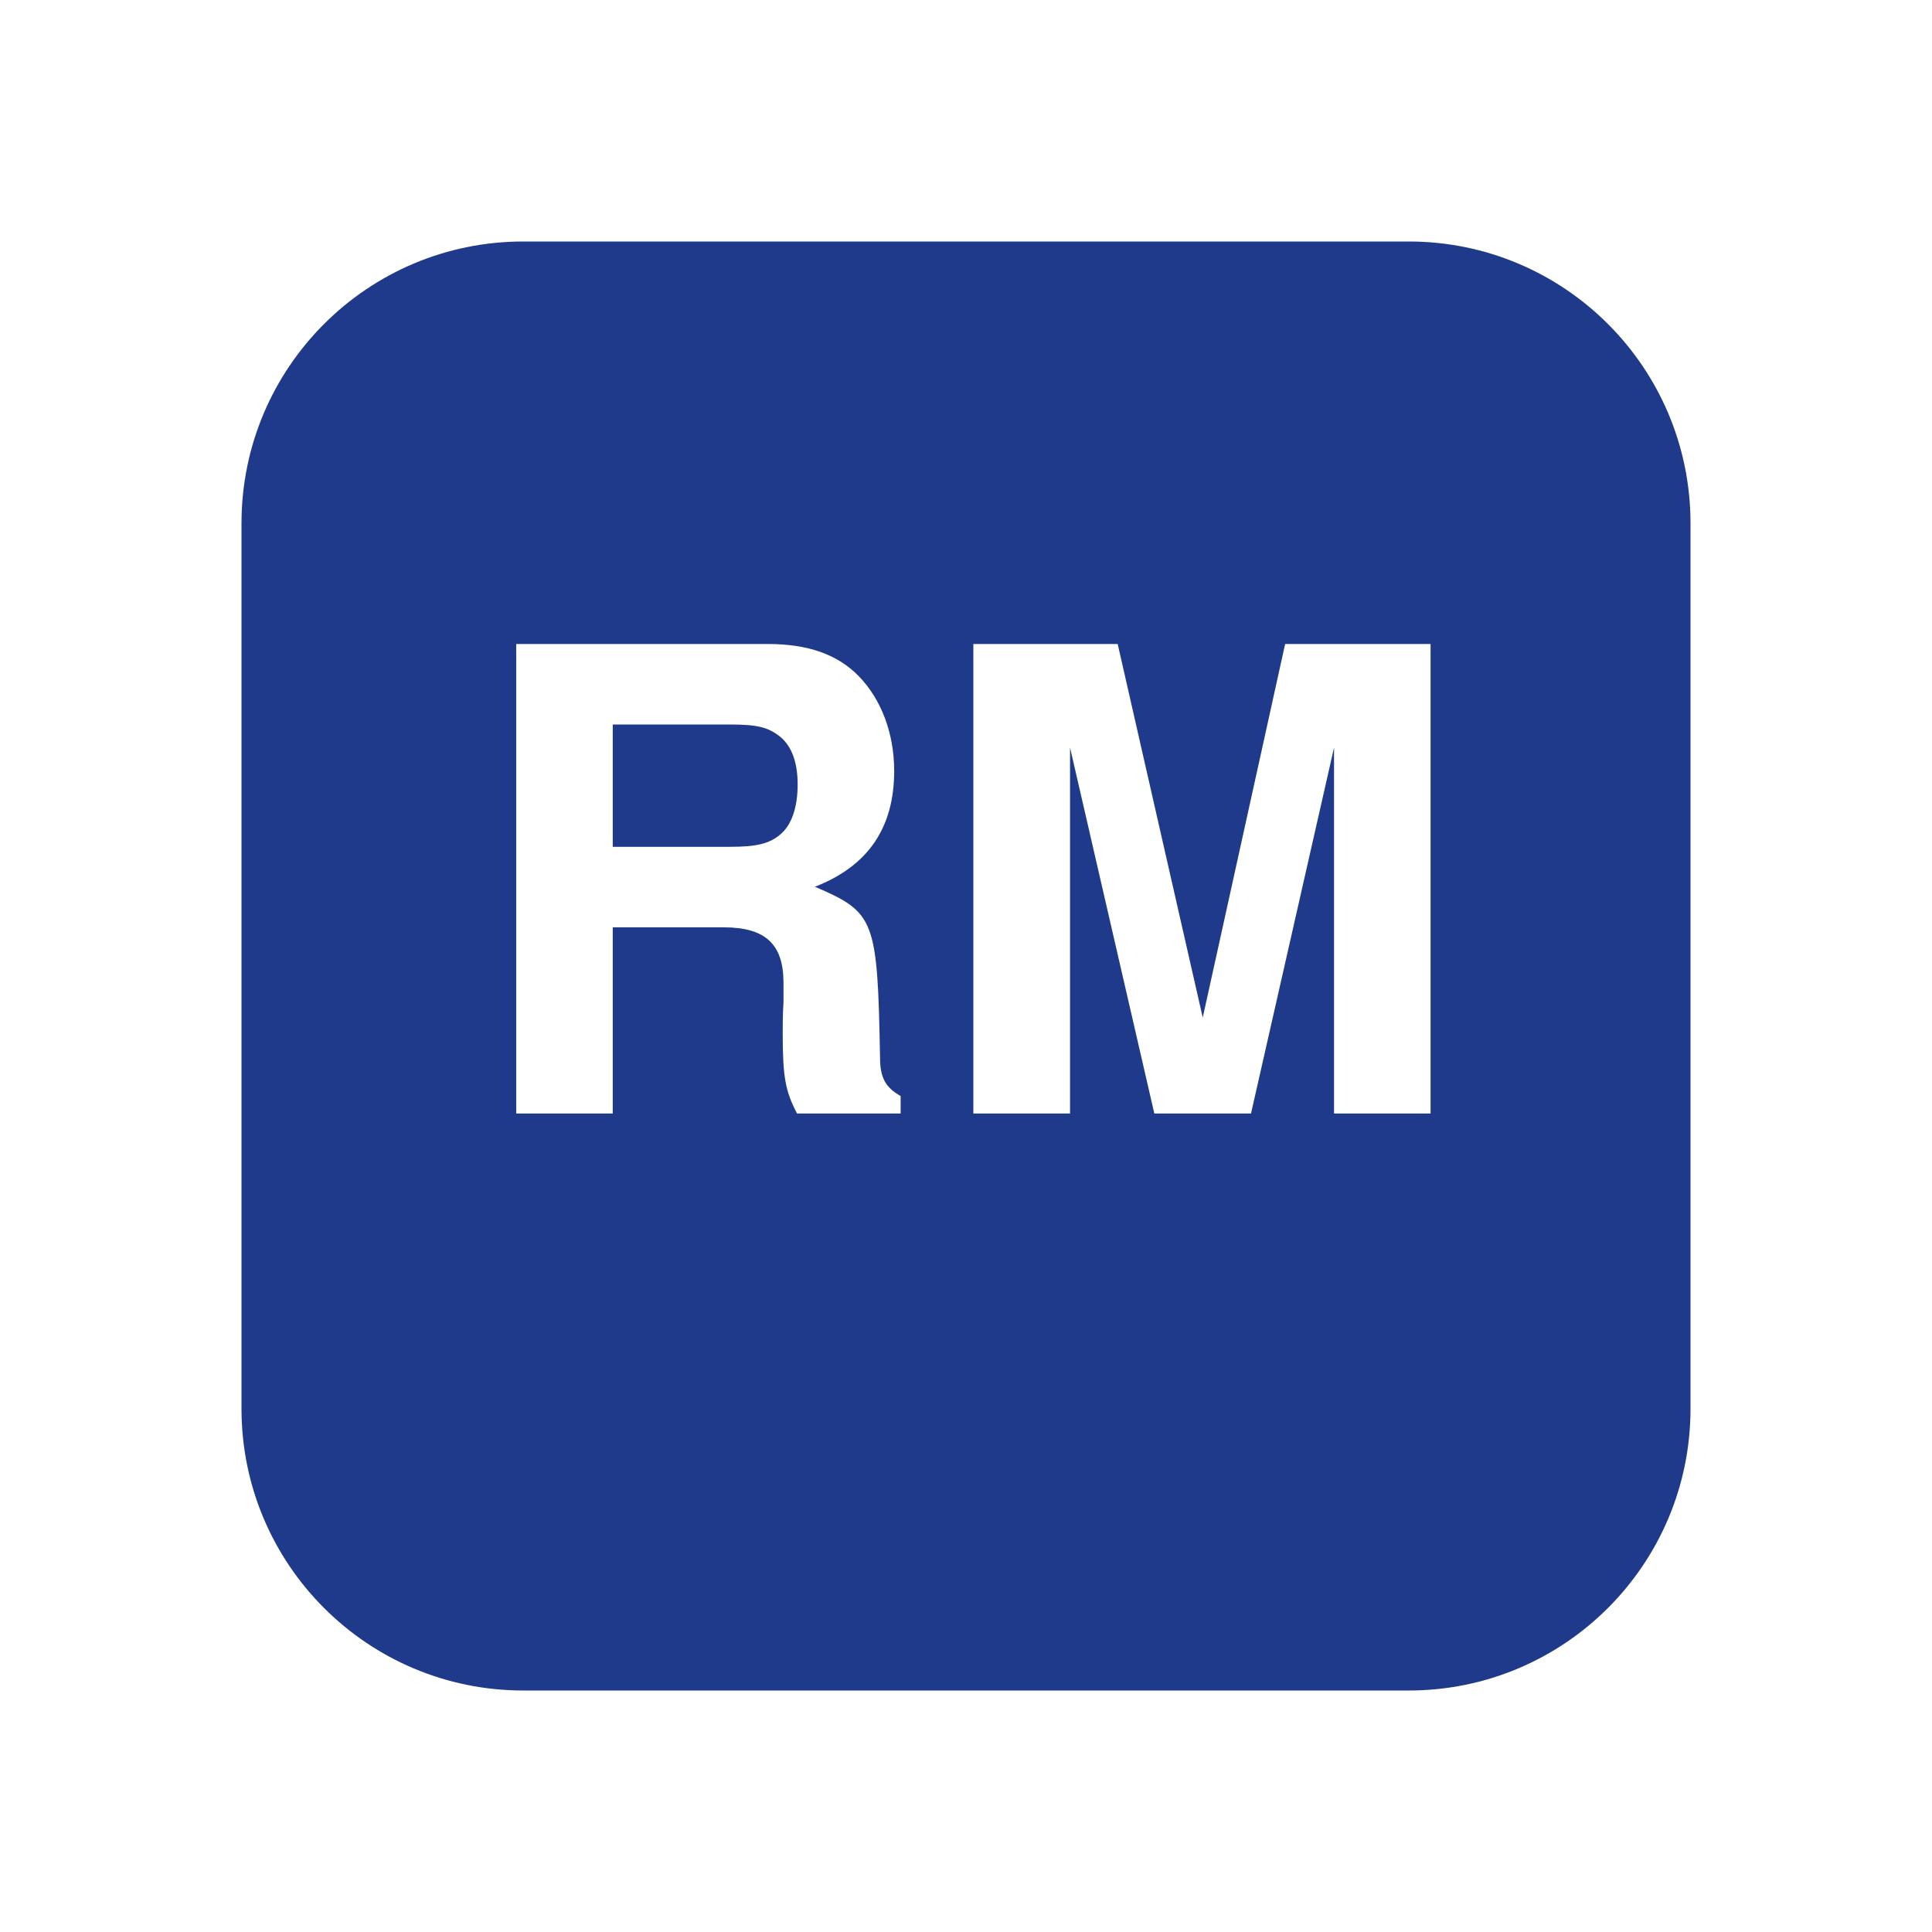
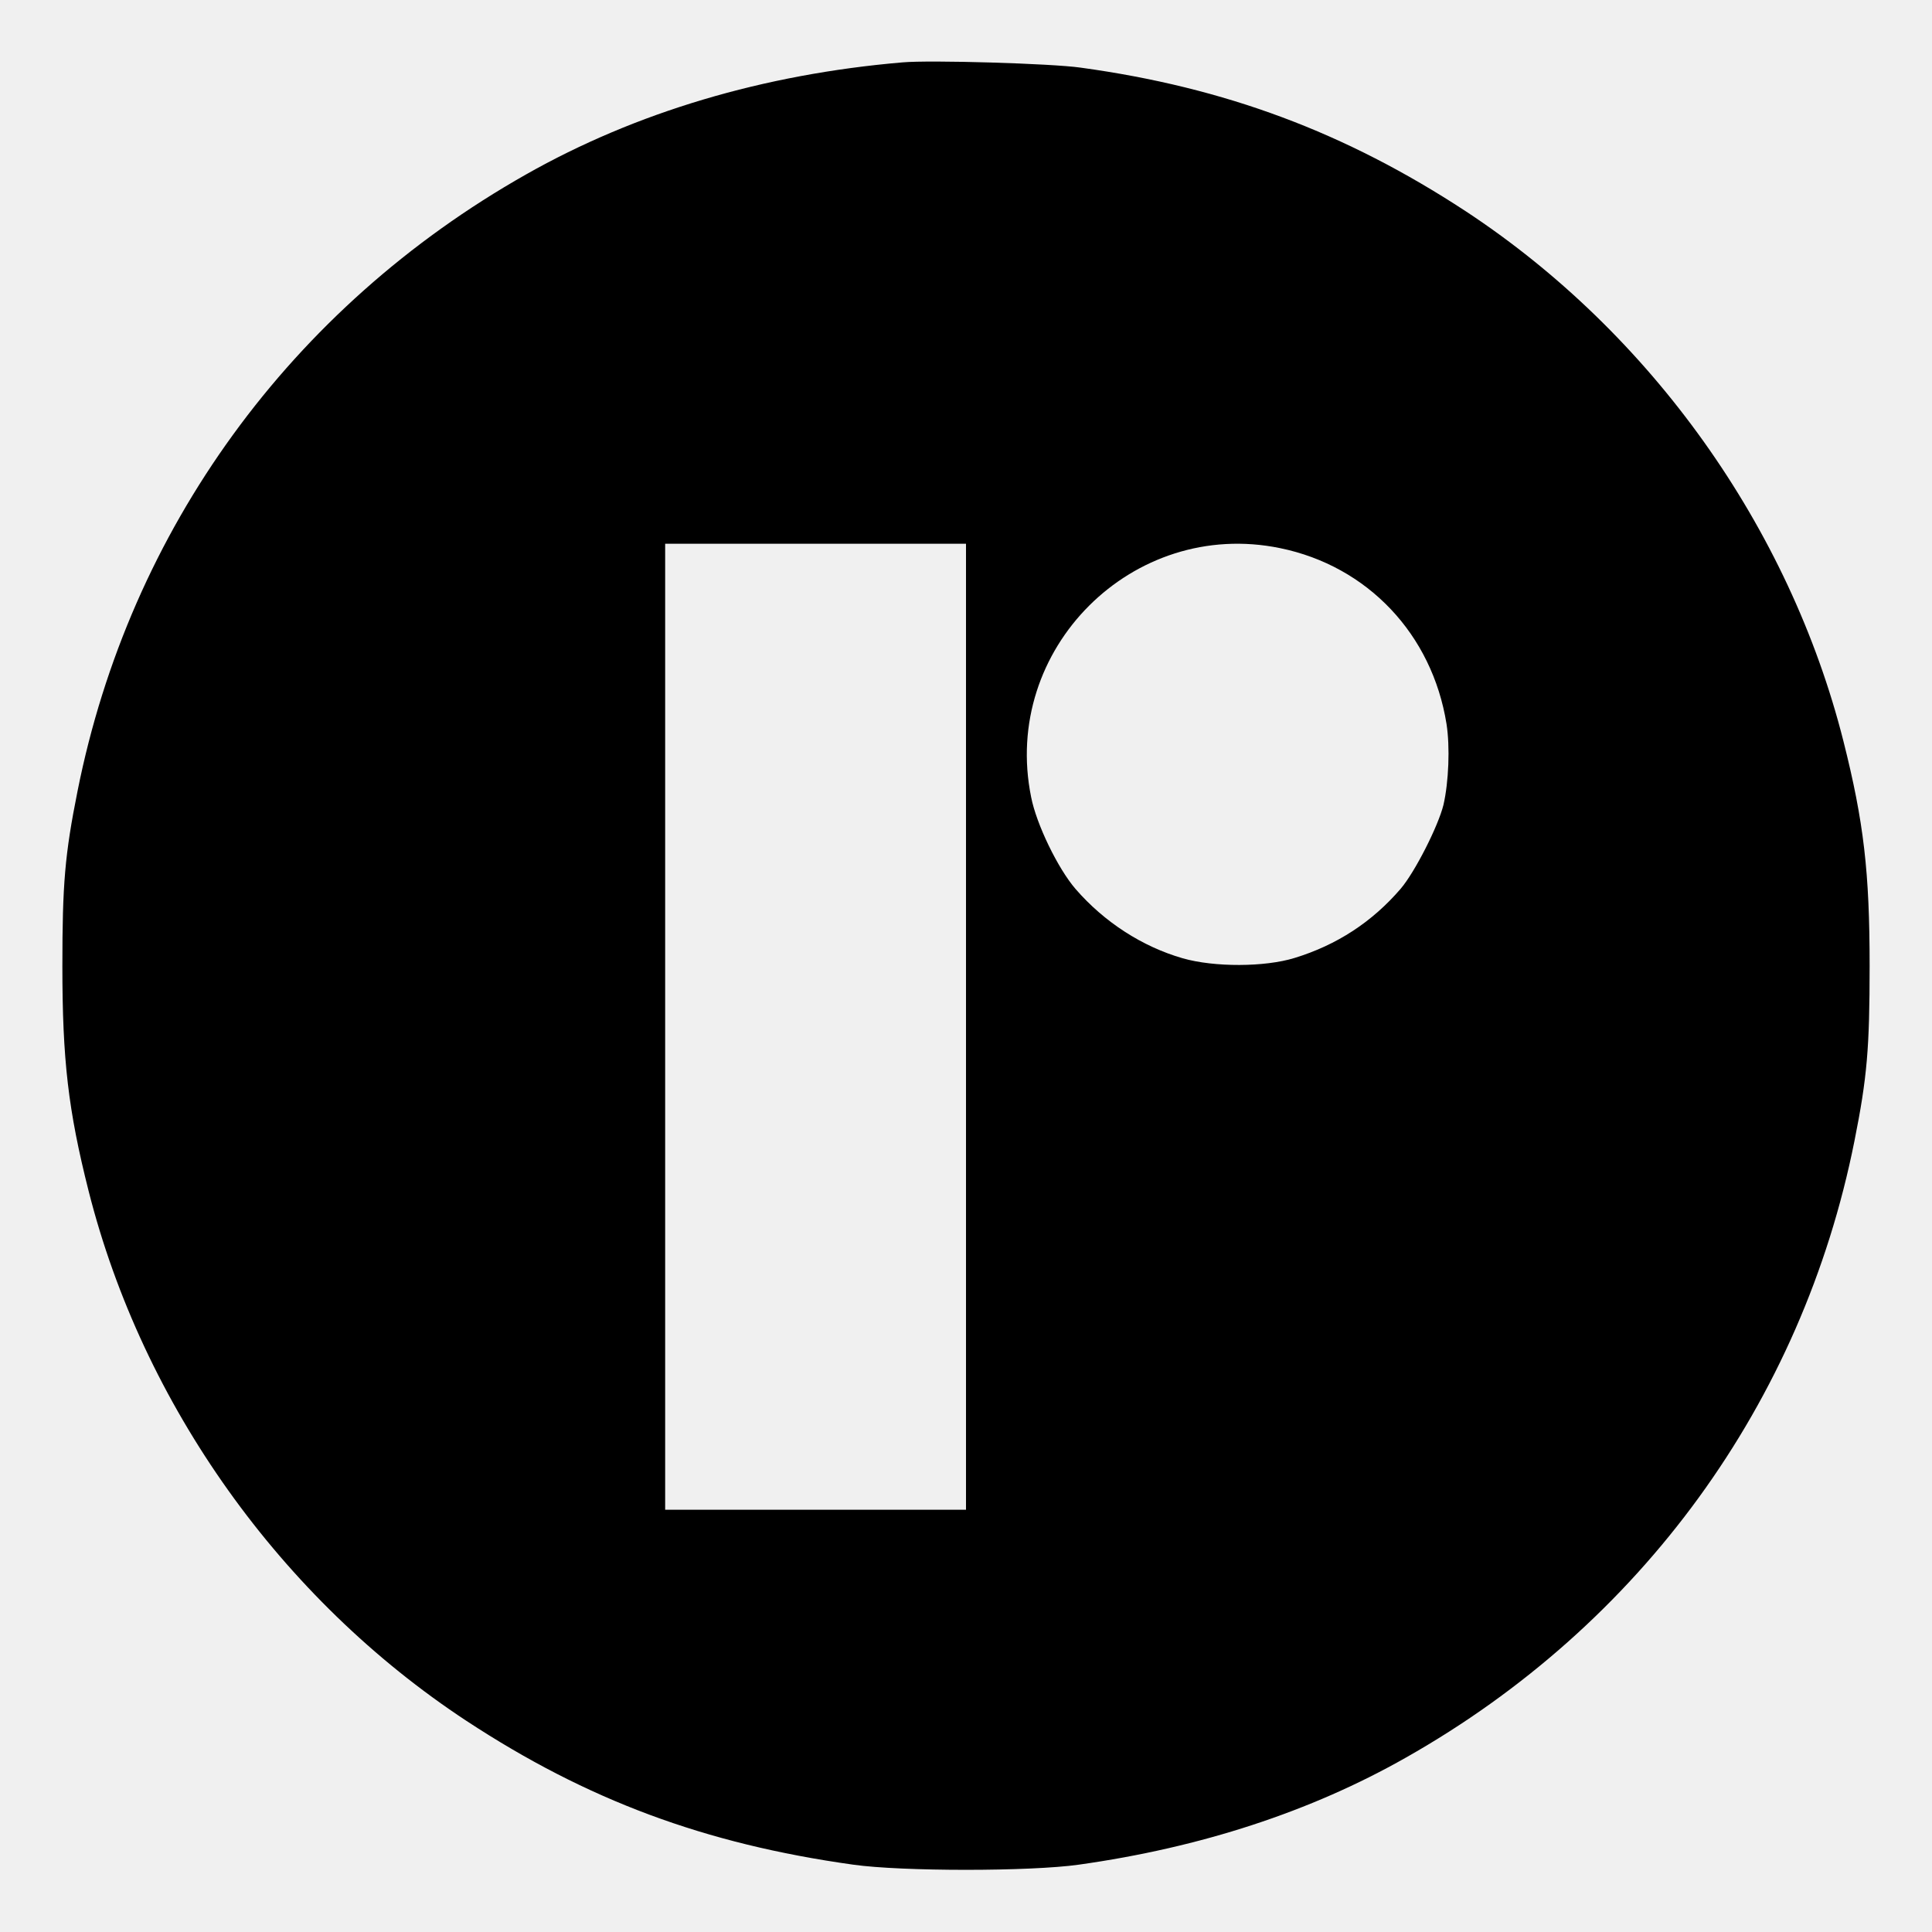
- <svg xmlns="http://www.w3.org/2000/svg" width="192" height="192" fill="none" viewBox="0 0 192 192">
-   <rect width="192" height="192" fill="#fff" />
-   <rect x="24" y="24" width="144" height="144" rx="28" fill="#1f3a8a" />
-   <text x="96" y="96" fill="#fff" font-family="Segoe UI, Helvetica, Arial, sans-serif" font-size="64" font-weight="700" text-anchor="middle" dominant-baseline="central">RM</text>
+ <svg xmlns="http://www.w3.org/2000/svg" version="1.0" width="700pt" height="700pt" viewBox="0 0 700 700" preserveAspectRatio="xMidYMid meet">
+   <g transform="translate(0,700) scale(0.1,-0.1)" fill="#000000" stroke="none">
+     <path d="M3270 6774 c-504 -43 -967 -181 -1364 -406 -852 -482 -1436 -1286 -1625 -2234 -46 -230 -55 -337 -55 -634 0 -340 21 -522 95 -815 196 -775 697 -1478 1369 -1920 437 -287 864 -446 1401 -521 176 -25 642 -25 818 0 441 62 840 192 1185 388 852 482 1436 1286 1625 2234 46 230 55 337 55 634 0 340 -21 522 -95 815 -196 775 -697 1478 -1369 1920 -435 285 -870 448 -1395 520 -105 15 -546 28 -645 19z m230 -3494 l0 -1750 -545 0 -545 0 0 1750 0 1750 545 0 545 0 0 -1750z m1138 1734 c317 -65 551 -312 603 -637 13 -83 8 -210 -11 -293 -19 -77 -103 -243 -155 -304 -103 -120 -231 -204 -385 -251 -107 -33 -290 -34 -405 -1 -146 42 -284 131 -388 251 -64 74 -142 235 -161 333 -109 536 368 1012 902 902z" />
+   </g>
</svg>
